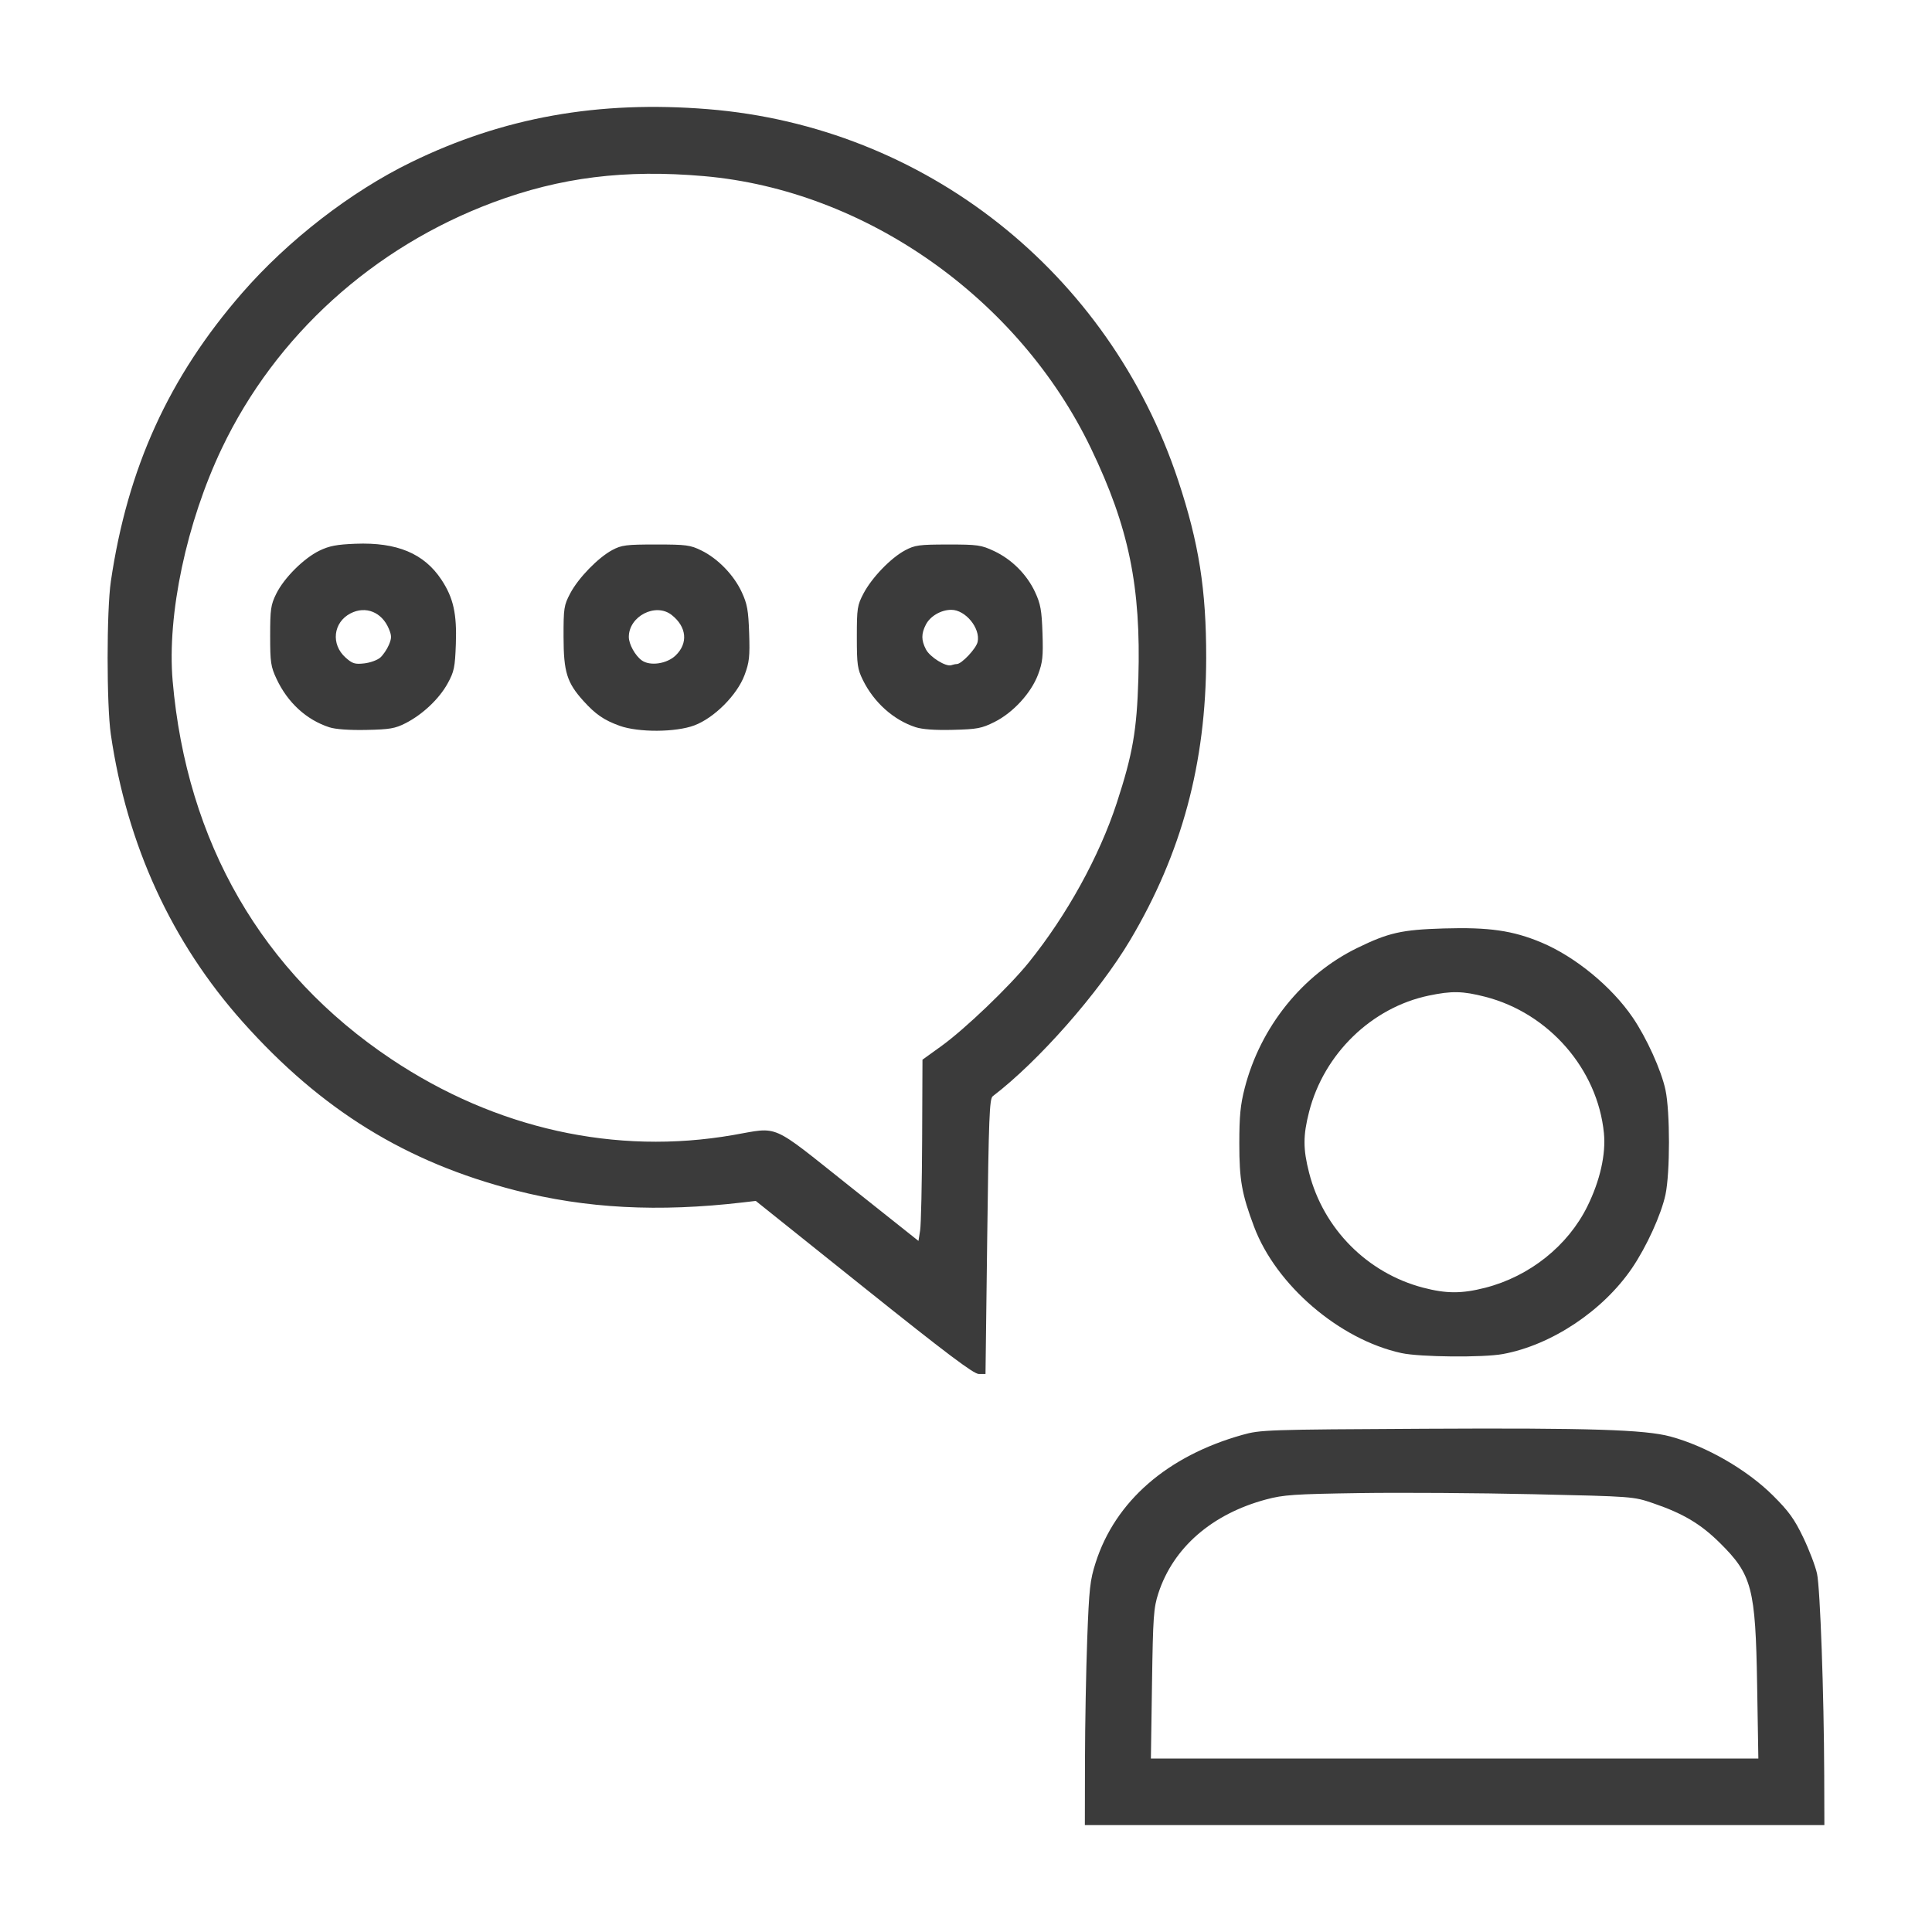
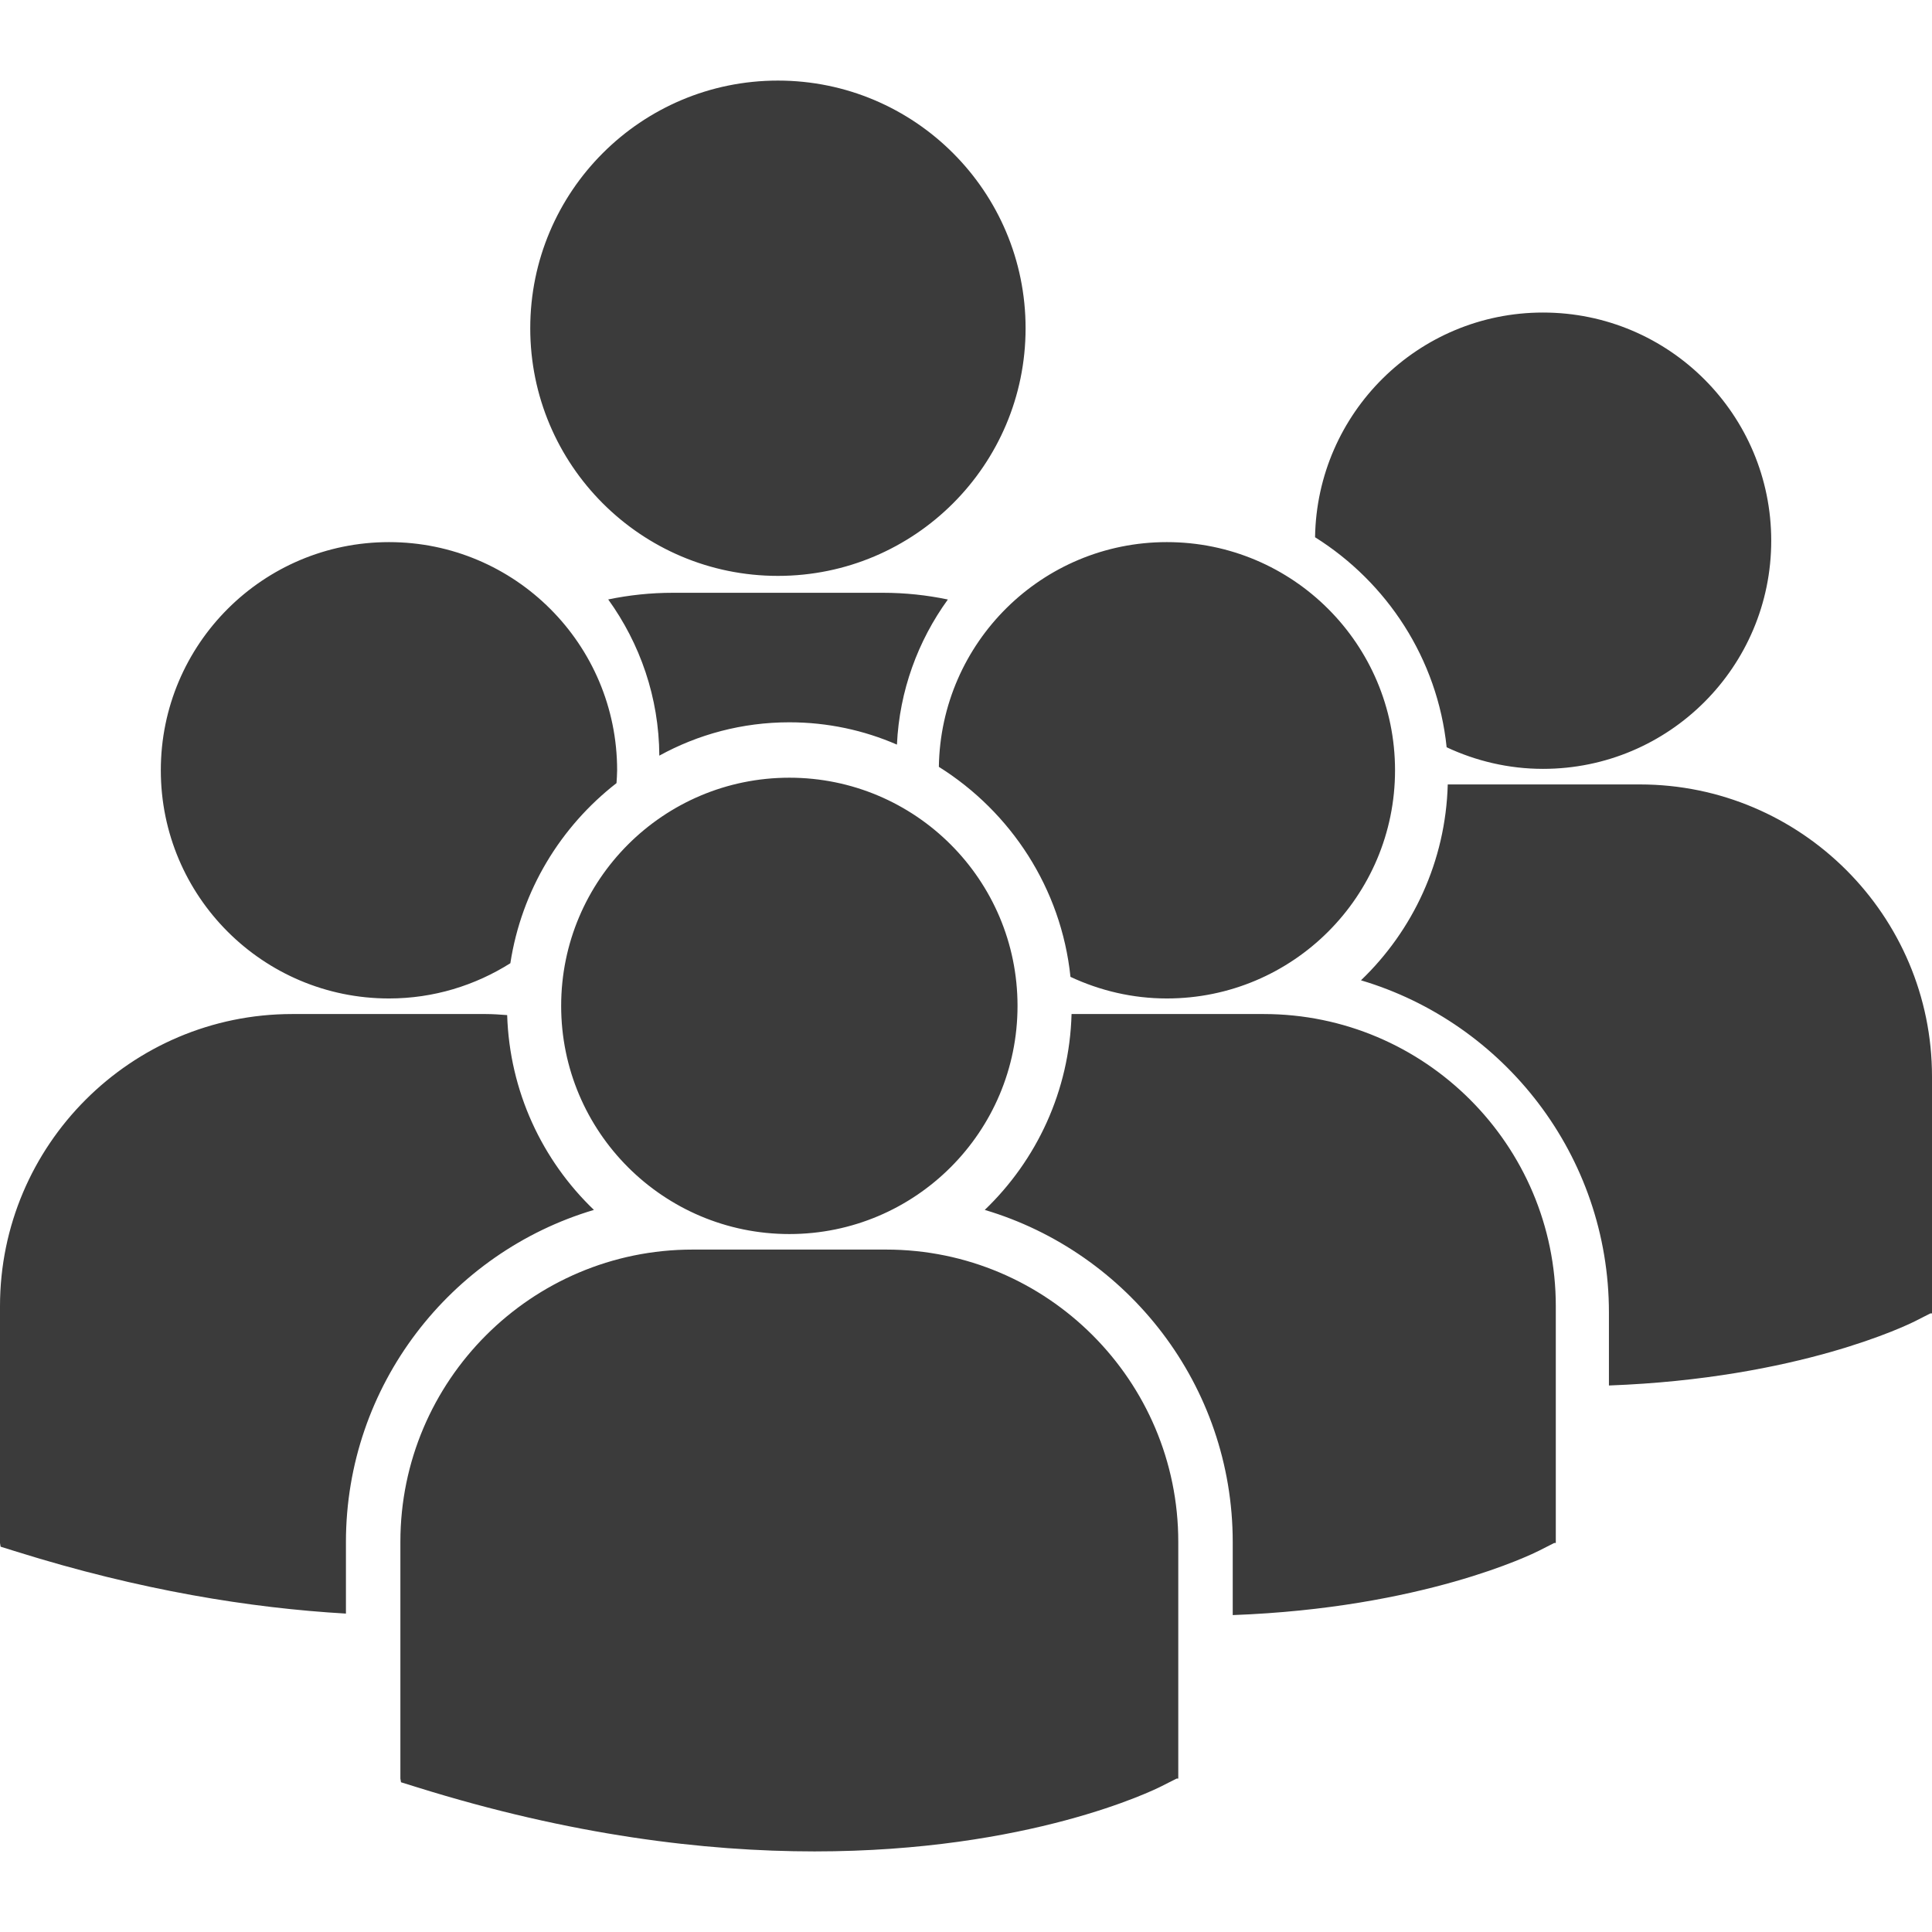
- <svg xmlns="http://www.w3.org/2000/svg" version="1.1" id="svg2" viewBox="0 0 1055.906 1055.906" height="298mm" width="298mm">
-   <defs id="defs4" />
-   <g transform="translate(-354.2119,-245.1621)" id="layer1">
-     <path id="path3347" d="m 947.193,1207.274 c 0.037,-19.451 0.588,-49.309 1.225,-66.352 1.034,-27.673 1.527,-32.139 4.614,-41.764 10.754,-33.538 39.107,-58.227 80.12,-69.769 9.987,-2.81 13.04,-2.913 99.893,-3.369 89.934,-0.472 120.07,0.479 134.05,4.233 19.547,5.248 41.857,18.083 56.135,32.293 8.64,8.599 11.684,12.819 16.522,22.903 3.262,6.799 6.65,15.696 7.53,19.771 1.722,7.977 3.786,65.852 3.929,110.137 l 0.087,27.282 -202.086,0 -202.086,0 0.067,-35.365 z m 367.356,-41.091 c -0.882,-53.16 -2.77,-60.361 -20.405,-77.803 -10.474,-10.36 -20.079,-16.064 -36.479,-21.663 -10.744,-3.668 -10.951,-3.684 -65.341,-4.911 -30.01,-0.677 -72.751,-0.959 -94.981,-0.625 -35.77,0.537 -41.648,0.936 -51.117,3.473 -29.646,7.942 -50.8,26.344 -58.913,51.248 -2.62,8.041 -2.94,12.597 -3.492,49.608 l -0.608,40.754 166.001,0 166,0 -0.665,-40.081 z m -488.171,-217.385 -59.109,-47.295 -6.854,0.802 c -46.419,5.428 -85.93,3.345 -124.502,-6.567 -59.803,-15.366 -106.072,-43.92 -148.902,-91.891 -39.024,-43.707 -63.412,-96.837 -72.235,-157.363 -2.332,-15.996 -2.324,-67.617 0.013,-83.529 9.104,-61.994 31.689,-111.63 71.723,-157.627 25.13,-28.873 59.386,-55.387 92.349,-71.475 50.284,-24.543 102.408,-33.866 162.296,-29.028 118.537,9.576 219.197,89.057 256.958,202.894 11.338,34.179 15.366,59.686 15.319,97.001 -0.072,57.484 -13.363,106.816 -41.559,154.259 -17.091,28.758 -50.062,66.216 -75.105,85.328 -1.779,1.357 -2.183,11.687 -3.001,76.677 l -0.946,75.109 -3.667,0 c -2.8,0 -17.655,-11.192 -62.777,-47.295 z m 31.814,-80.693 0.184,-43.785 10.287,-7.41 c 12.874,-9.273 37.085,-32.441 47.847,-45.786 20.759,-25.74 38.511,-57.928 48.058,-87.136 8.716,-26.665 10.964,-39.615 11.8,-67.973 1.484,-50.318 -5.183,-82.701 -25.902,-125.812 -39.437,-82.058 -123.339,-141.08 -211.491,-148.778 -43.135,-3.767 -78.465,0.63 -115.189,14.334 -65.543,24.458 -118.885,72.768 -148.258,134.27 -19.39,40.6 -30.095,91.131 -26.958,127.251 7.663,88.243 48.869,159.529 119.49,206.712 57.053,38.118 122.607,52.676 186.88,41.499 25.433,-4.422 19.747,-6.905 63.094,27.551 l 38.152,30.327 0.911,-5.74 c 0.501,-3.157 0.994,-25.443 1.095,-49.525 z M 534.197,642.645 c -12.494,-4.058 -22.753,-13.458 -28.829,-26.412 -3.165,-6.747 -3.504,-9.039 -3.504,-23.638 0,-14.454 0.351,-16.88 3.316,-22.903 4.263,-8.659 15.039,-19.414 23.629,-23.58 5.336,-2.589 9.431,-3.373 19.704,-3.774 22.646,-0.884 37.456,5.308 46.938,19.623 6.544,9.879 8.499,18.584 7.901,35.177 -0.46,12.774 -0.943,15.096 -4.471,21.524 -4.63,8.435 -13.715,17.017 -23.036,21.76 -5.709,2.905 -8.654,3.41 -21.438,3.671 -9.305,0.19 -16.825,-0.349 -20.209,-1.448 z m 27.859,-38.102 c 1.554,-1.384 3.66,-4.487 4.679,-6.896 1.576,-3.723 1.572,-5.051 -0.023,-8.868 -3.803,-9.102 -12.669,-12.651 -20.93,-8.379 -9.487,4.906 -10.836,16.882 -2.718,24.136 3.733,3.336 5.12,3.768 10.242,3.191 3.258,-0.367 7.196,-1.8 8.75,-3.185 z m 130.803,37.287 c -8.518,-3.066 -13.158,-6.252 -19.783,-13.585 -9.018,-9.982 -10.831,-15.818 -10.863,-34.976 -0.026,-15.776 0.205,-17.282 3.657,-23.829 4.43,-8.402 15.233,-19.521 22.998,-23.672 5.053,-2.701 7.575,-3.02 23.838,-3.02 16.573,0 18.783,0.293 24.889,3.298 9.002,4.43 17.669,13.377 21.998,22.709 3.012,6.494 3.636,9.954 4.056,22.494 0.429,12.827 0.089,15.907 -2.528,22.903 -4.066,10.87 -16.595,23.41 -27.442,27.469 -10.181,3.809 -30.529,3.914 -40.821,0.21 z m 30.582,-38.415 c 6.975,-6.683 6.11,-15.669 -2.132,-22.152 -8.737,-6.872 -23.422,0.655 -23.422,12.006 0,3.944 3.449,10.198 7.065,12.809 4.5,3.25 13.7,1.924 18.489,-2.663 z m 131.163,39.18 c -12.017,-3.907 -22.768,-13.526 -28.783,-25.749 -2.985,-6.067 -3.314,-8.41 -3.314,-23.577 0,-15.717 0.244,-17.303 3.657,-23.775 4.582,-8.688 14.932,-19.42 22.724,-23.563 5.365,-2.852 7.683,-3.166 23.467,-3.174 16.14,-0.008 18.111,0.27 25.123,3.558 9.713,4.554 17.982,12.836 22.467,22.504 2.979,6.421 3.608,9.924 4.026,22.429 0.424,12.684 0.076,15.935 -2.415,22.562 -3.816,10.147 -13.668,20.876 -23.823,25.942 -7.032,3.508 -9.43,3.963 -22.683,4.298 -9.781,0.247 -16.732,-0.247 -20.445,-1.455 z m 22.53,-34.506 c 2.63,0 10.579,-8.441 11.379,-12.083 1.639,-7.463 -6.631,-17.556 -14.385,-17.556 -5.575,0 -11.49,3.427 -13.875,8.039 -2.584,4.996 -2.583,8.565 0.002,13.564 2.188,4.231 10.928,9.674 13.895,8.653 0.987,-0.34 2.33,-0.617 2.985,-0.617 z m 243.017,376.581 c -33.85,-7.367 -68.542,-37.11 -80.543,-69.054 -6.722,-17.894 -8.072,-25.503 -8.069,-45.488 0,-15.014 0.605,-21.197 2.953,-30.313 8.601,-33.386 31.516,-61.909 61.505,-76.559 17.118,-8.362 24.287,-9.978 47.331,-10.669 24.621,-0.738 37.707,1.144 53.264,7.663 18.506,7.754 38.412,24.098 49.947,41.008 7.622,11.174 15.655,28.925 17.915,39.588 2.541,11.99 2.541,45.224 0,57.215 -2.288,10.798 -10.297,28.406 -18.239,40.101 -15.888,23.396 -44.045,42.143 -70.641,47.032 -10.849,1.994 -45.348,1.668 -55.423,-0.525 z m 45.755,-35.691 c 24.24,-6.2 45.211,-22.918 55.874,-44.542 6.911,-14.017 10.168,-28.449 9.027,-40.004 -3.453,-34.975 -30.144,-65.614 -64.901,-74.503 -12.336,-3.155 -18.222,-3.277 -30.839,-0.637 -31.241,6.537 -57.284,31.819 -65.379,63.469 -3.345,13.08 -3.345,20.306 0,33.386 7.831,30.62 31.812,54.781 62.301,62.769 12.691,3.325 21.101,3.341 33.917,0.063 z" style="fill:#3b3b3b;fill-opacity:1" />
+ <svg xmlns="http://www.w3.org/2000/svg" version="1.1" id="Capa_1" x="0px" y="0px" width="536.071px" height="536.07px" viewBox="0 0 536.071 536.07" style="enable-background:new 0 0 536.071 536.07;" xml:space="preserve">
+   <defs id="defs9" />
+   <g id="g3" style="fill:#3b3b3b;fill-opacity:1">
+     <path d="M147.128,91.076c0-37.95,30.766-68.716,68.721-68.716c37.95,0,68.719,30.766,68.719,68.716s-30.769,68.715-68.719,68.715   C177.894,159.792,147.128,129.026,147.128,91.076z M248.873,206.607c0.689-14.963,5.84-28.812,14.127-40.261   c-5.816-1.218-11.827-1.865-17.995-1.865h-58.304c-6.15,0-12.153,0.642-17.939,1.845c8.819,12.232,14.094,27.171,14.18,43.343   c10.72-5.896,23.02-9.253,36.085-9.253C229.625,200.416,239.714,202.624,248.873,206.607z M260.505,212.775   c19.96,12.517,33.957,33.688,36.517,58.274c8.133,3.801,17.171,5.994,26.746,5.994c34.968,0,63.311-28.346,63.311-63.313   c0-34.971-28.343-63.311-63.311-63.311C289.12,150.42,261.031,178.257,260.505,212.775z M219.026,342.411   c34.962,0,63.307-28.354,63.307-63.311c0-34.962-28.345-63.311-63.307-63.311c-34.965,0-63.322,28.348-63.322,63.311   C155.705,314.057,184.061,342.411,219.026,342.411z M245.882,346.72h-53.717c-44.697,0-81.069,36.369-81.069,81.072v65.703   l0.171,1.029l4.522,1.406c42.658,13.323,79.718,17.779,110.224,17.779c59.571,0,94.114-16.987,96.242-18.074l4.231-2.141h0.449   v-65.703C326.936,383.089,290.585,346.72,245.882,346.72z M350.638,281.364h-53.314c-0.579,21.332-9.683,40.542-24.081,54.35   c39.732,11.815,68.802,48.657,68.802,92.178v20.245c52.629-1.938,82.963-16.846,84.961-17.851l4.232-2.152h0.449v-65.715   C431.693,317.728,395.324,281.364,350.638,281.364z M364.889,149.069c19.961,12.519,33.957,33.691,36.511,58.277   c8.134,3.801,17.171,5.99,26.746,5.99c34.975,0,63.316-28.342,63.316-63.304c0-34.972-28.342-63.311-63.316-63.311   C393.503,86.717,365.416,114.56,364.889,149.069z M455.01,217.658h-53.303c-0.579,21.332-9.682,40.542-24.08,54.349   c39.731,11.811,68.801,48.658,68.801,92.179v20.245c52.624-1.934,82.964-16.84,84.962-17.852l4.226-2.145h0.455v-65.723   C536.077,254.024,499.708,217.658,455.01,217.658z M107.937,277.044c12.386,0,23.903-3.618,33.67-9.777   c3.106-20.241,13.958-37.932,29.454-49.975c0.065-1.188,0.174-2.361,0.174-3.561c0-34.971-28.351-63.311-63.298-63.311   c-34.977,0-63.316,28.339-63.316,63.311C44.621,248.704,72.959,277.044,107.937,277.044z M164.795,335.714   c-14.331-13.742-23.404-32.847-24.072-54.055c-1.971-0.147-3.928-0.295-5.943-0.295H81.069C36.366,281.364,0,317.728,0,362.425   v65.709l0.166,1.023l4.528,1.412c34.214,10.699,64.761,15.616,91.292,17.153v-19.837   C95.991,384.371,125.054,347.523,164.795,335.714z" id="path5" style="fill:#3b3b3b;fill-opacity:1" />
  </g>
</svg>
